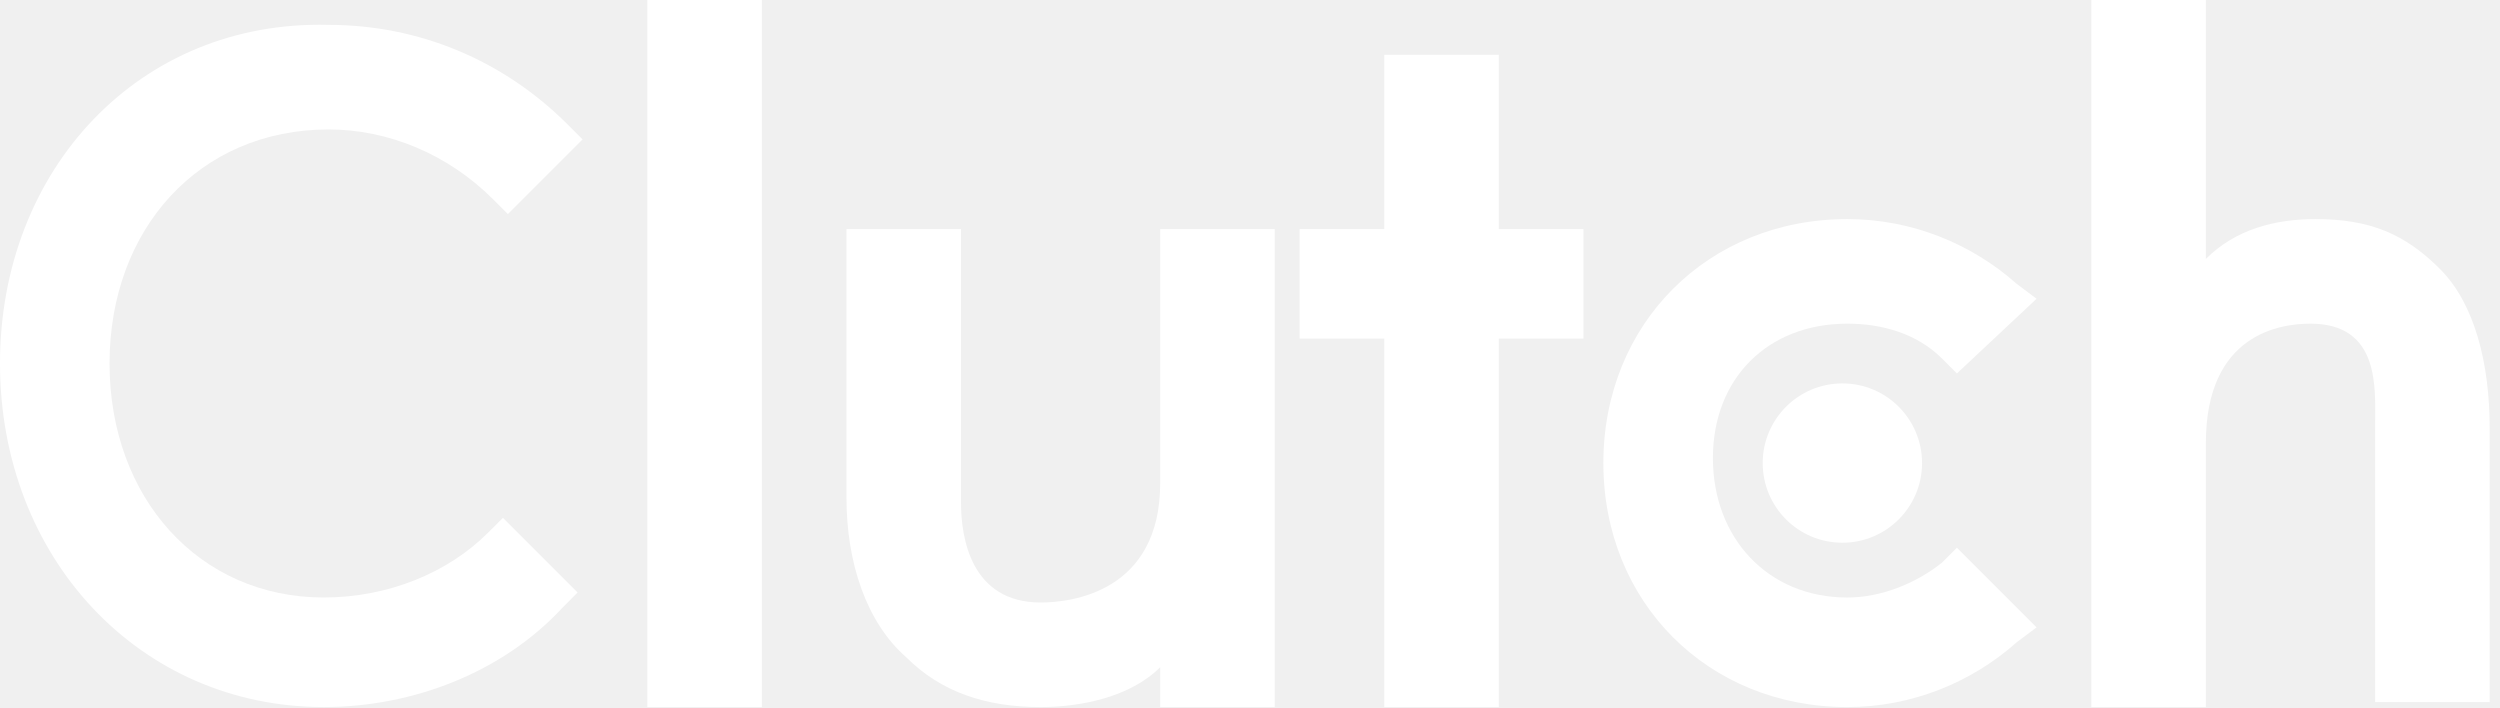
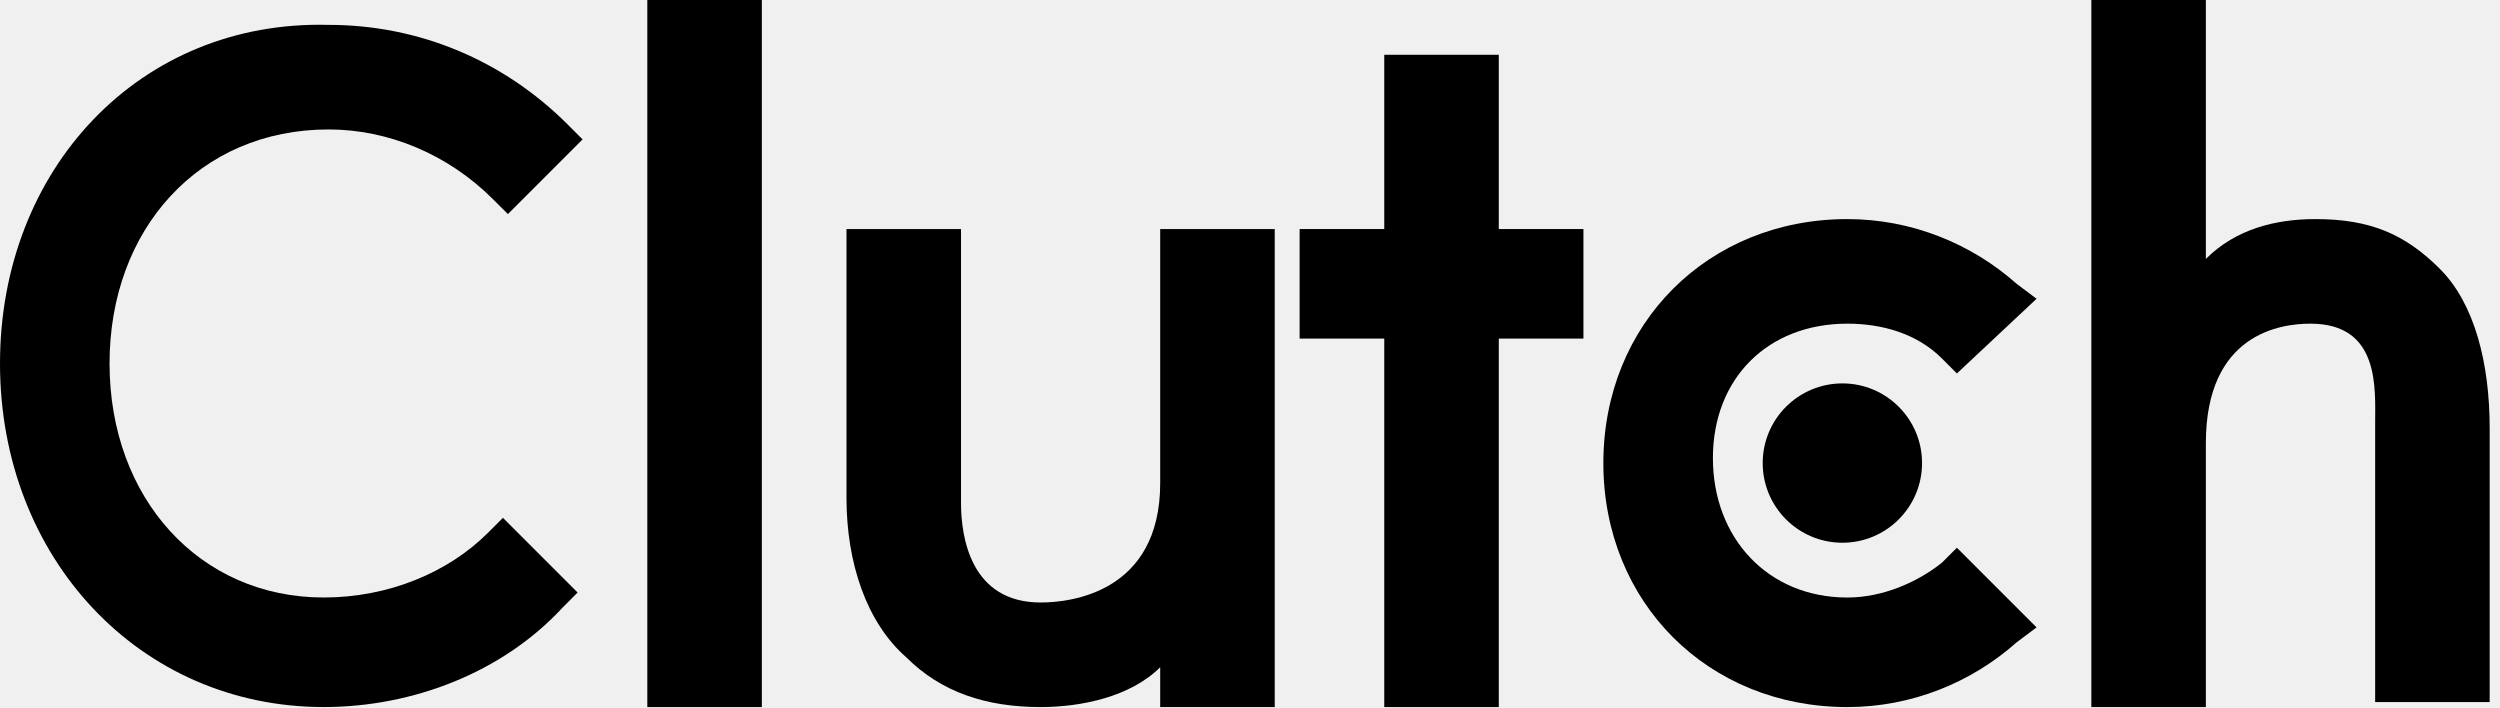
<svg xmlns="http://www.w3.org/2000/svg" width="99" height="28" viewBox="0 0 99 28" fill="none">
-   <path d="M25.634 0H30.169V28H25.634V0Z" fill="white" />
-   <path d="M45.944 19.127C45.944 23.465 42.394 23.859 41.211 23.859C38.451 23.859 38.056 21.296 38.056 19.915V9.07H33.521V19.718C33.521 22.282 34.31 24.648 35.887 26.028C37.267 27.408 39.042 28 41.211 28C42.789 28 44.76 27.605 45.944 26.422V28H50.479V9.07H45.944V19.127Z" fill="white" />
-   <path d="M59.352 2.169H54.817V9.07H51.465V13.408H54.817V28H59.352V13.408H62.704V9.07H59.352V2.169Z" fill="white" />
-   <path d="M76.902 22.281C75.916 23.07 74.535 23.662 73.155 23.662C70 23.662 67.831 21.296 67.831 18.141C67.831 14.986 70 12.817 73.155 12.817C74.535 12.817 75.916 13.211 76.902 14.197L77.493 14.789L80.648 11.831L79.859 11.239C78.085 9.662 75.719 8.676 73.155 8.676C67.634 8.676 63.493 12.817 63.493 18.338C63.493 23.859 67.634 28 73.155 28C75.719 28 78.085 27.014 79.859 25.436L80.648 24.845L77.493 21.69L76.902 22.281Z" fill="white" />
-   <path d="M96.62 10.648C95.239 9.268 93.859 8.676 91.69 8.676C90.113 8.676 88.535 9.07 87.352 10.254V0H82.817V28H87.352V17.549C87.352 13.211 90.31 12.817 91.493 12.817C94.254 12.817 94.056 15.38 94.056 16.761V27.803H98.591V16.958C98.591 14.394 98 12.028 96.62 10.648Z" fill="white" />
-   <path d="M72.958 21.492C74.7 21.492 76.113 20.08 76.113 18.337C76.113 16.595 74.7 15.183 72.958 15.183C71.215 15.183 69.803 16.595 69.803 18.337C69.803 20.08 71.215 21.492 72.958 21.492Z" fill="white" />
-   <path d="M19.324 21.098C17.747 22.675 15.38 23.661 12.817 23.661C7.887 23.661 4.338 19.718 4.338 14.394C4.338 9.07 7.887 5.126 13.014 5.126C15.38 5.126 17.747 6.112 19.521 7.887L20.113 8.478L23.07 5.52L22.479 4.929C19.916 2.366 16.563 0.985 13.014 0.985C5.521 0.788 0 6.704 0 14.394C0 22.084 5.521 27.999 12.817 27.999C16.366 27.999 19.916 26.619 22.282 24.056L22.873 23.464L19.916 20.506L19.324 21.098Z" fill="white" />
+   <path d="M25.634 0H30.169V28H25.634V0Z" fill="black" />
+   <path d="M45.944 19.127C45.944 23.465 42.394 23.859 41.211 23.859C38.451 23.859 38.056 21.296 38.056 19.915V9.07H33.521V19.718C33.521 22.282 34.31 24.648 35.887 26.028C37.267 27.408 39.042 28 41.211 28C42.789 28 44.76 27.605 45.944 26.422V28H50.479V9.07H45.944V19.127Z" fill="black" />
+   <path d="M59.352 2.169H54.817V9.07H51.465V13.408H54.817V28H59.352V13.408H62.704V9.07H59.352V2.169Z" fill="black" />
+   <path d="M76.902 22.281C75.916 23.07 74.535 23.662 73.155 23.662C70 23.662 67.831 21.296 67.831 18.141C67.831 14.986 70 12.817 73.155 12.817C74.535 12.817 75.916 13.211 76.902 14.197L77.493 14.789L80.648 11.831L79.859 11.239C78.085 9.662 75.719 8.676 73.155 8.676C67.634 8.676 63.493 12.817 63.493 18.338C63.493 23.859 67.634 28 73.155 28C75.719 28 78.085 27.014 79.859 25.436L80.648 24.845L77.493 21.69L76.902 22.281Z" fill="black" />
+   <path d="M96.62 10.648C95.239 9.268 93.859 8.676 91.69 8.676C90.113 8.676 88.535 9.07 87.352 10.254V0H82.817V28H87.352V17.549C87.352 13.211 90.31 12.817 91.493 12.817C94.254 12.817 94.056 15.38 94.056 16.761V27.803H98.591V16.958C98.591 14.394 98 12.028 96.62 10.648Z" fill="black" />
+   <path d="M72.958 21.492C74.7 21.492 76.113 20.08 76.113 18.337C76.113 16.595 74.7 15.183 72.958 15.183C71.215 15.183 69.803 16.595 69.803 18.337C69.803 20.08 71.215 21.492 72.958 21.492Z" fill="black" />
+   <path d="M19.324 21.098C17.747 22.675 15.38 23.661 12.817 23.661C7.887 23.661 4.338 19.718 4.338 14.394C4.338 9.07 7.887 5.126 13.014 5.126C15.38 5.126 17.747 6.112 19.521 7.887L20.113 8.478L23.07 5.52L22.479 4.929C19.916 2.366 16.563 0.985 13.014 0.985C5.521 0.788 0 6.704 0 14.394C0 22.084 5.521 27.999 12.817 27.999C16.366 27.999 19.916 26.619 22.282 24.056L22.873 23.464L19.916 20.506L19.324 21.098Z" fill="black" />
</svg>
